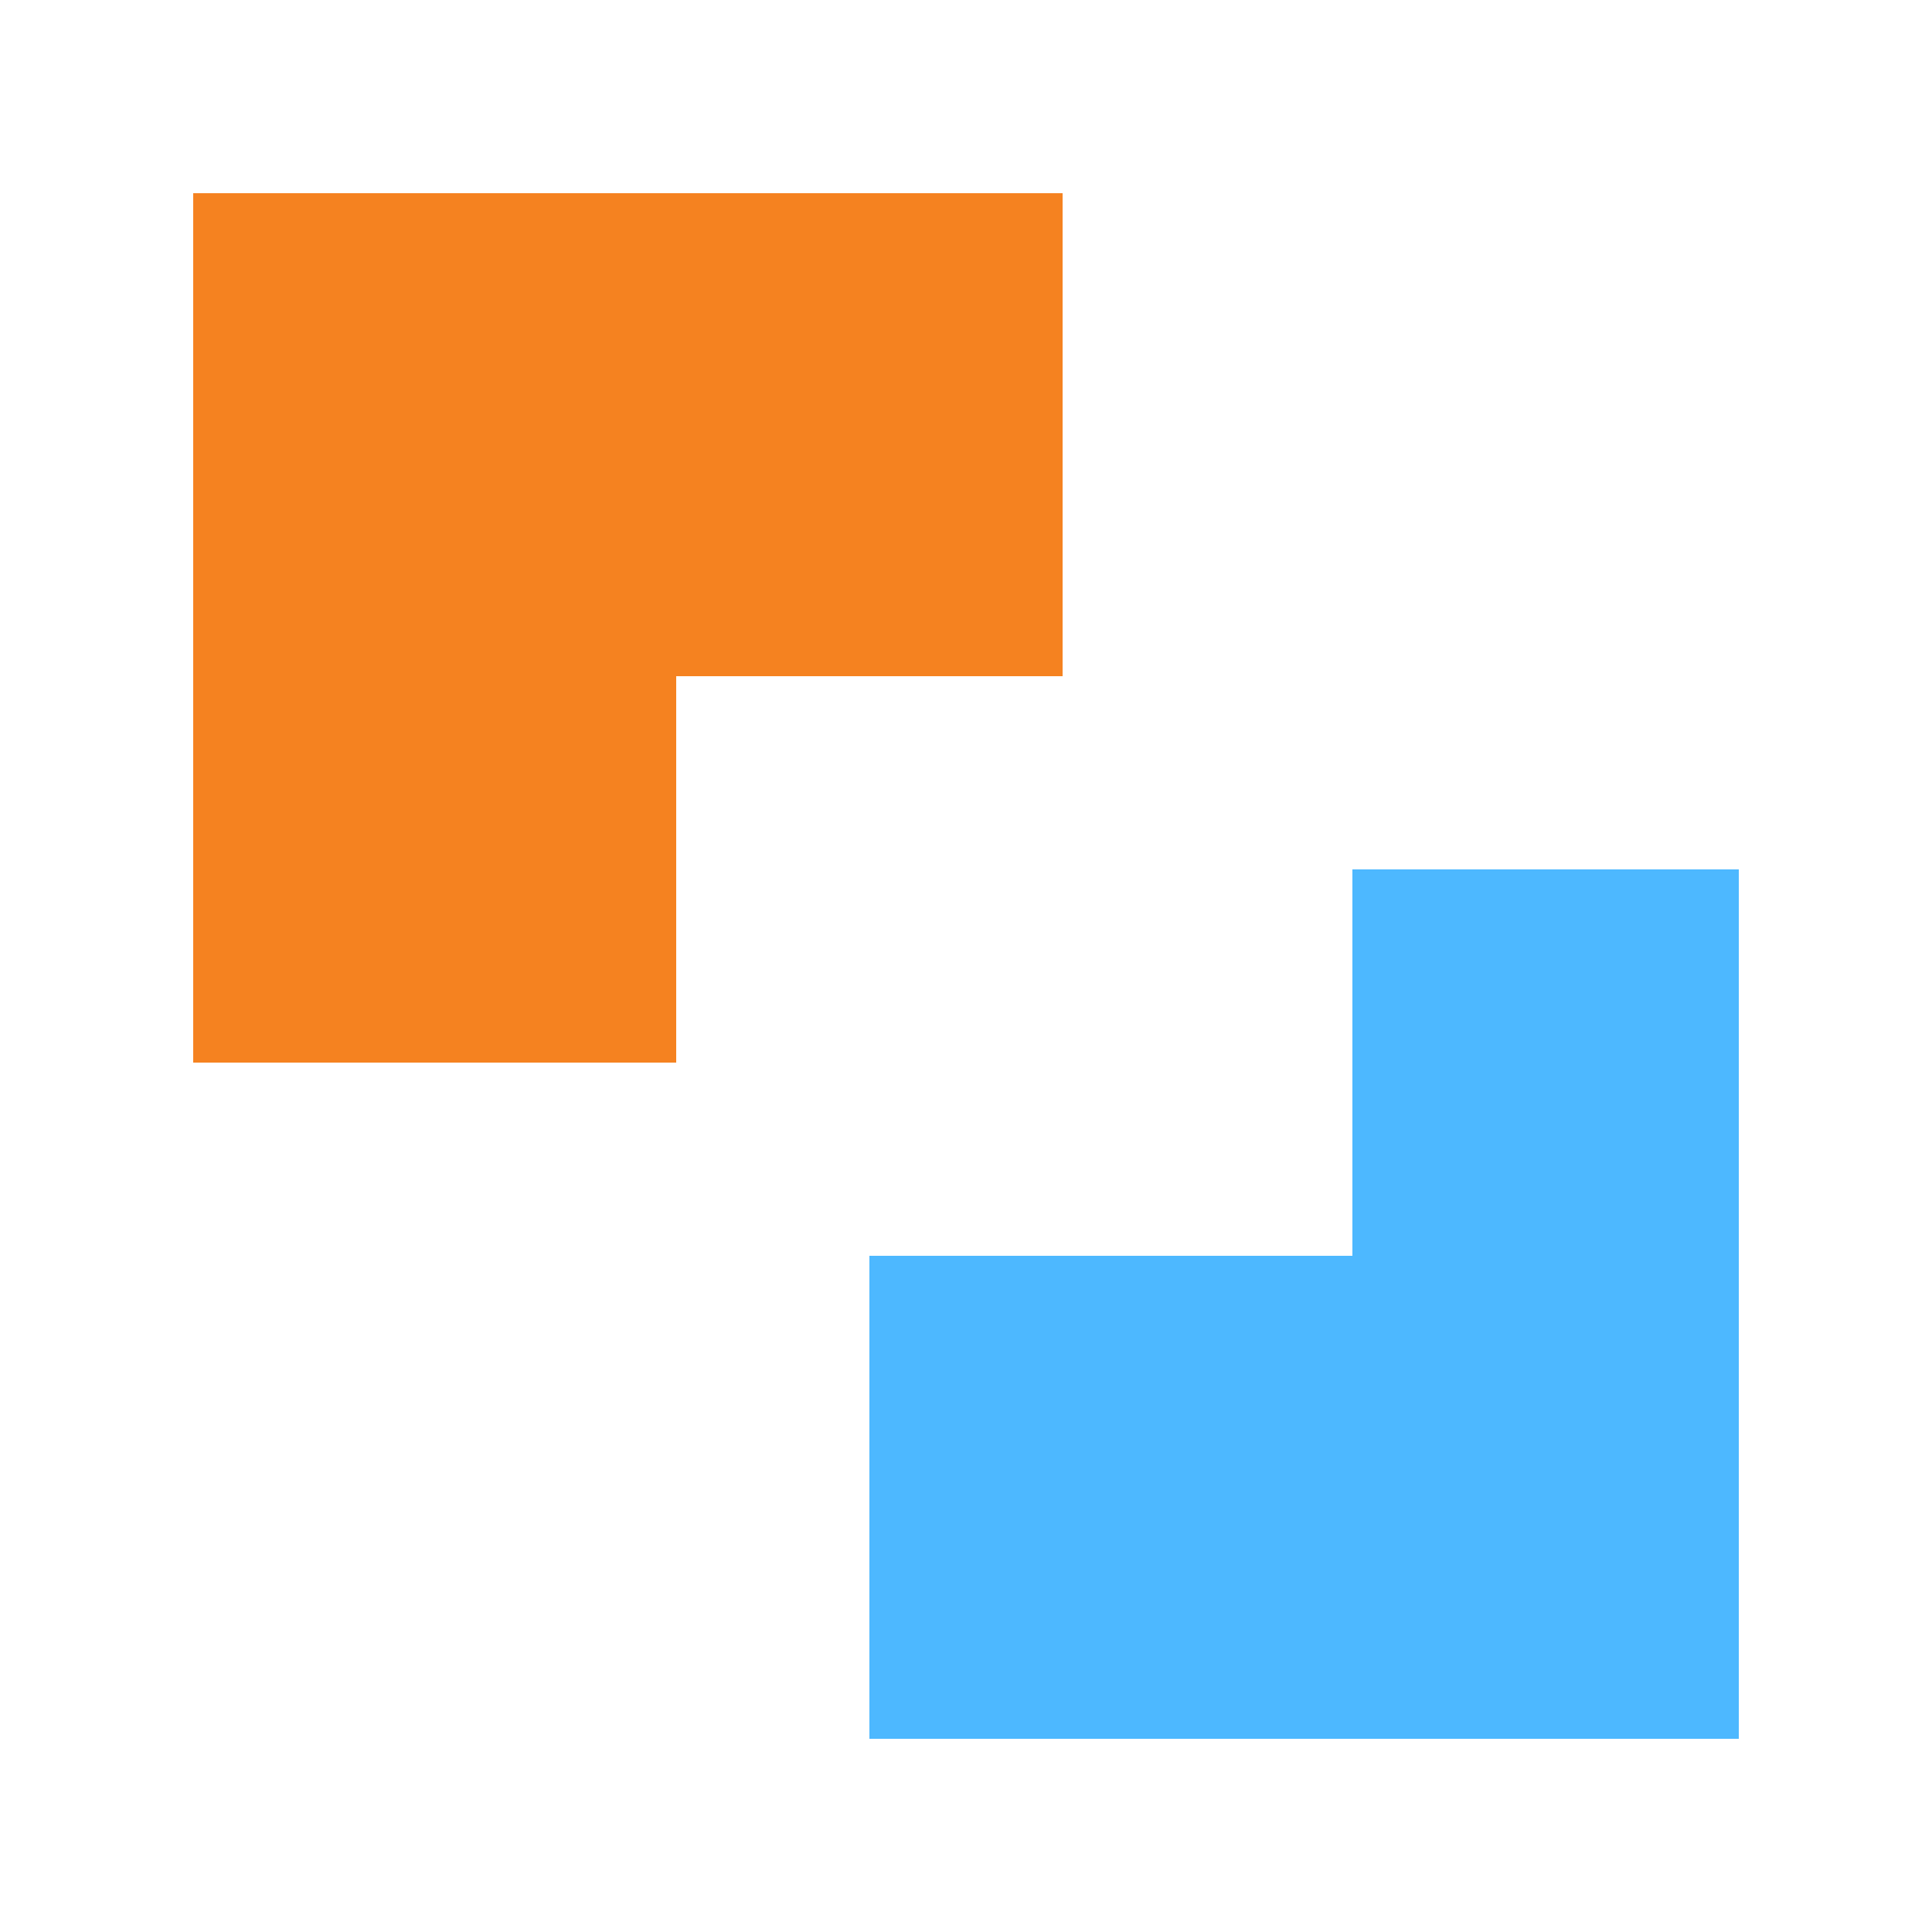
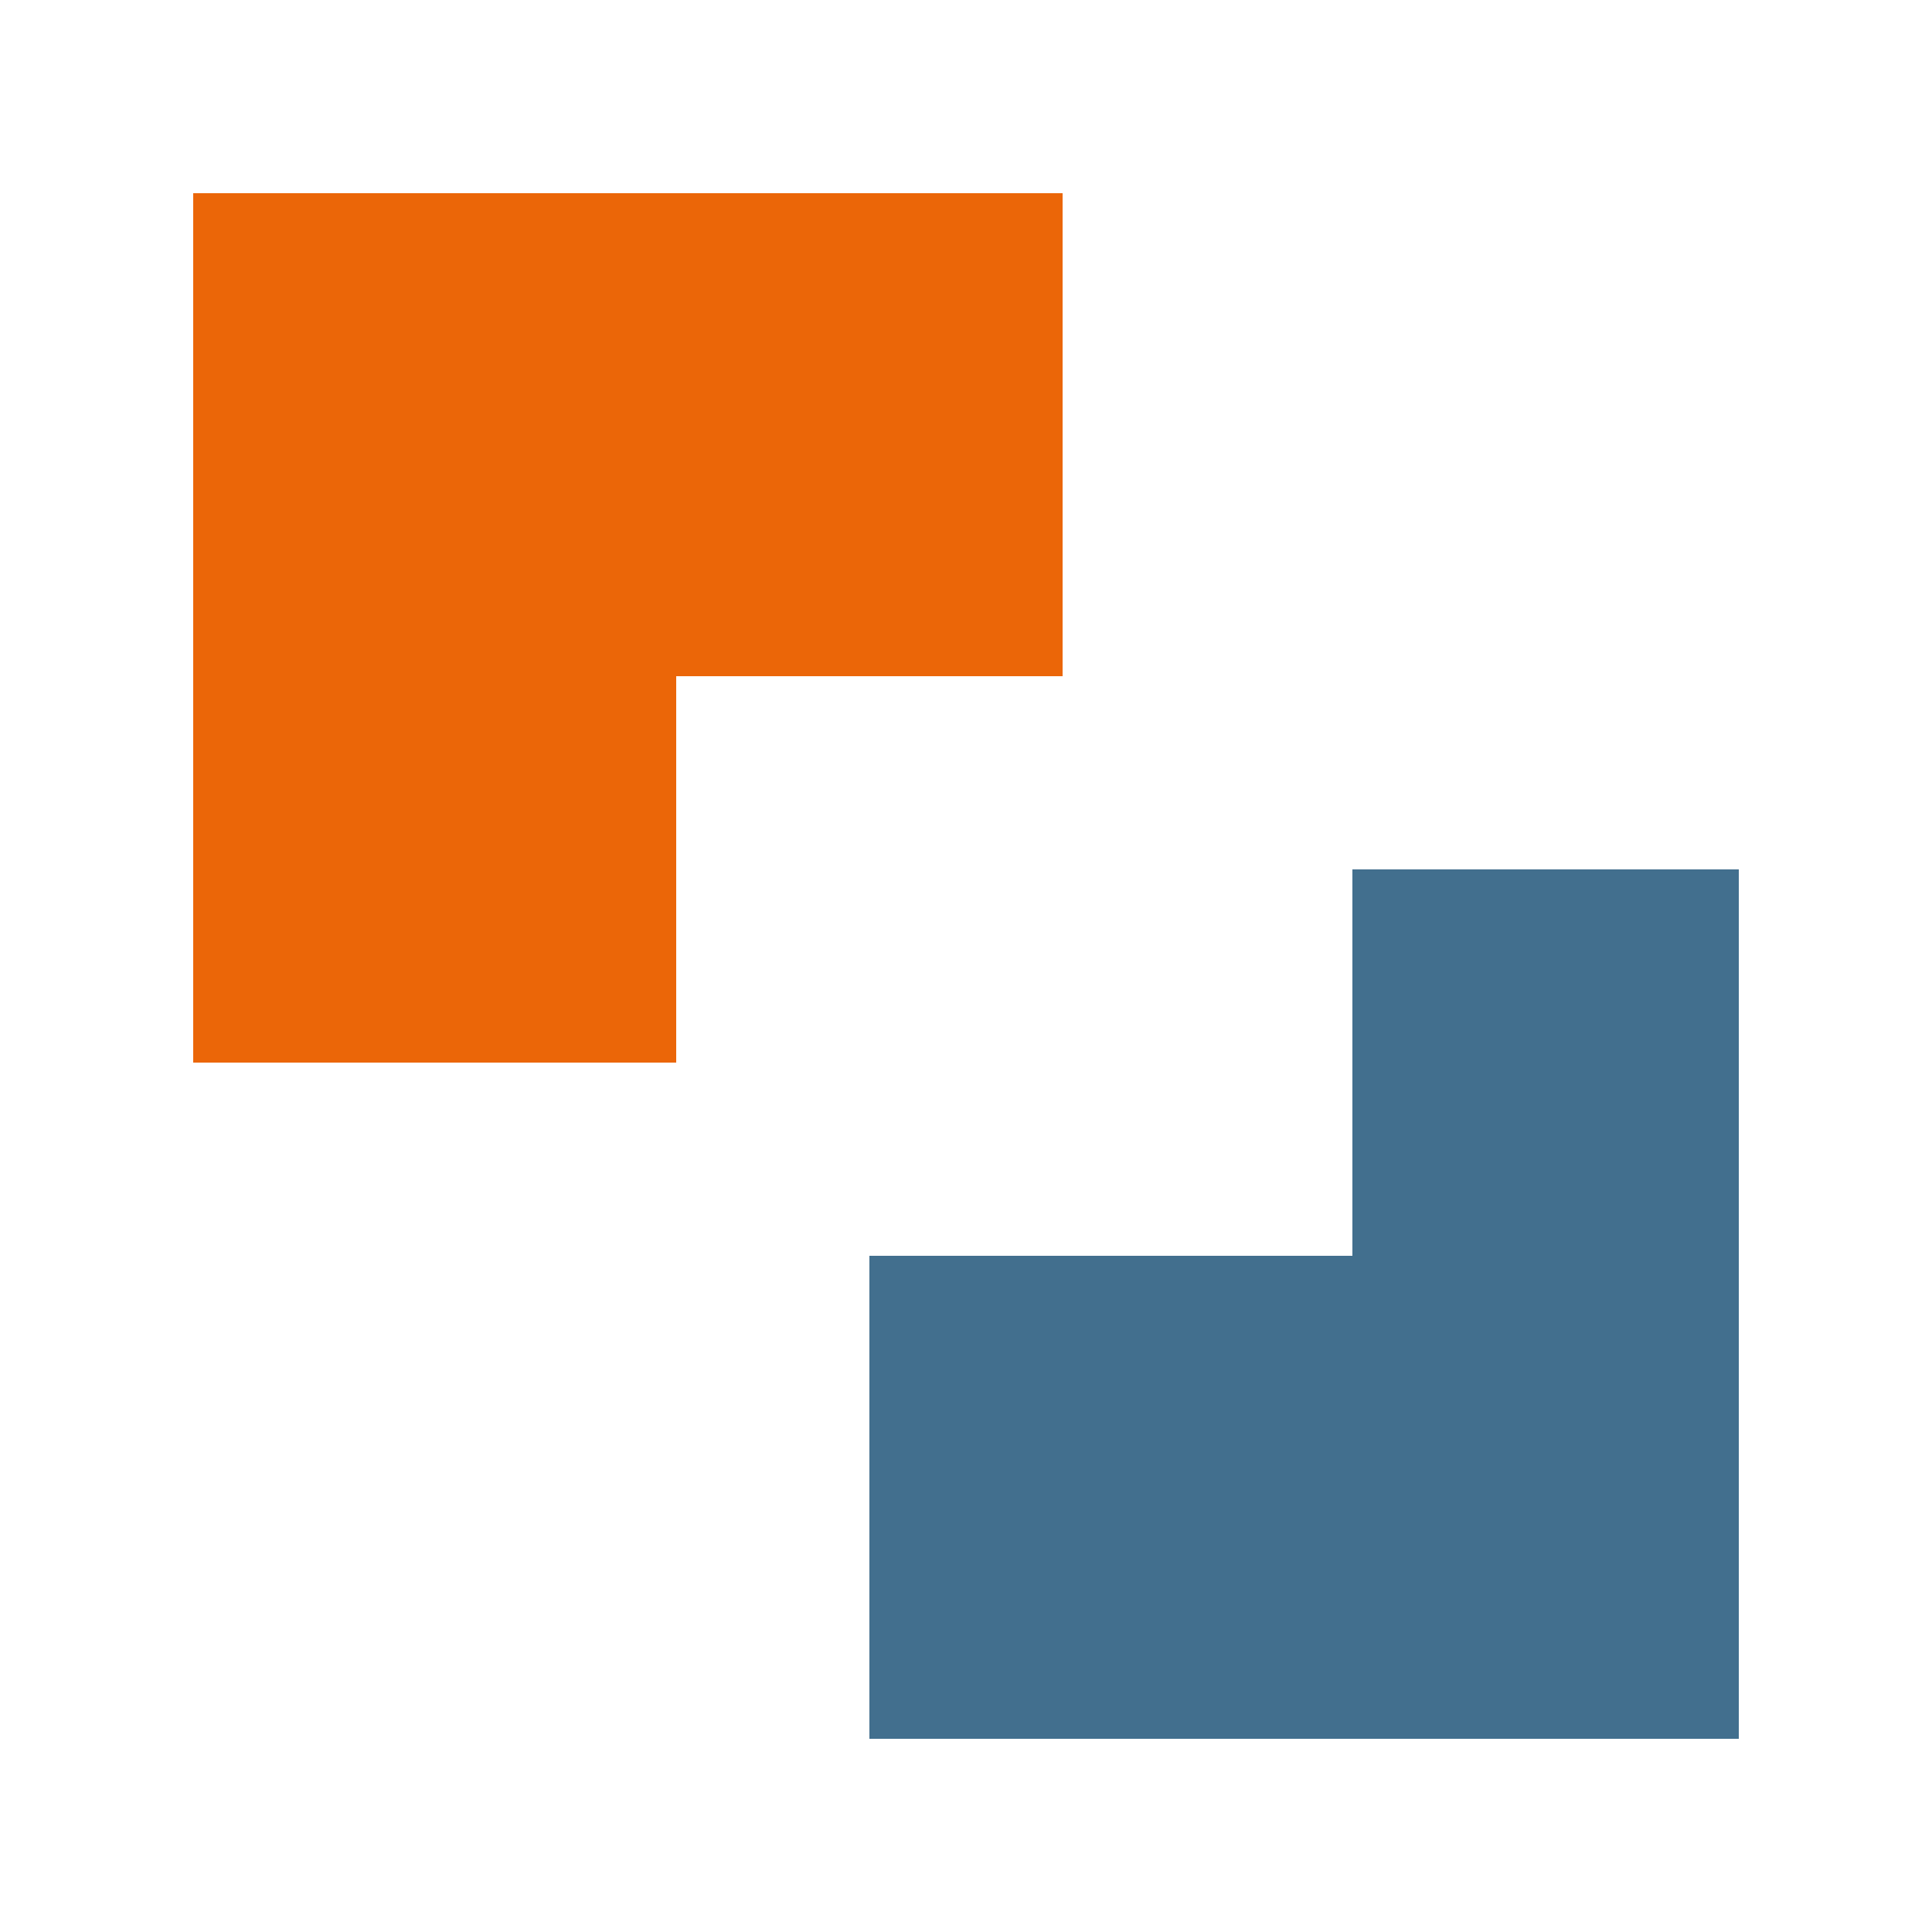
<svg xmlns="http://www.w3.org/2000/svg" viewBox="0 0 80 80" role="img" aria-hidden="true">
-   <path fill="#f58220" d="M8 8h36v20H28v16H8z" />
-   <path fill="#4db8ff" d="M36 36h36v36H36V52h20V36z" />
+   <path fill="#eb6608" d="M8 8h36v20H28v16H8z" />
+   <path fill="#426f8e" d="M36 36h36v36H36V52h20V36z" />
</svg>
